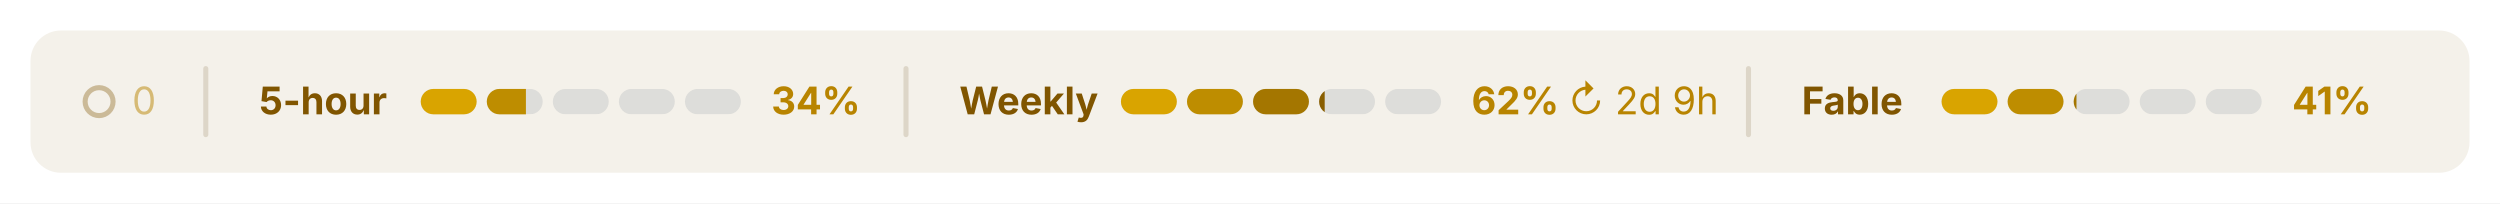
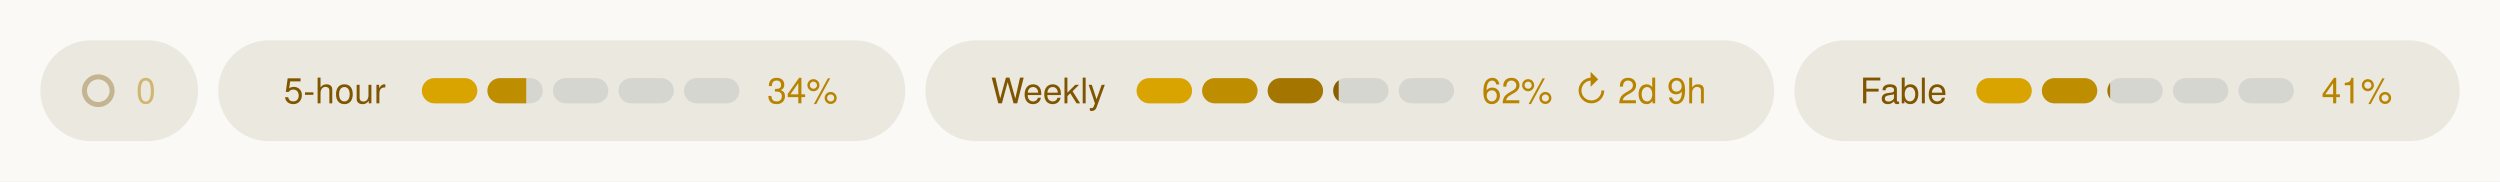
- <svg xmlns="http://www.w3.org/2000/svg" width="984" height="80" viewBox="0 0 984 80">
-   <rect width="984" height="80" fill="#ffffff" />
-   <rect x="12" y="12" width="960" height="56" rx="12" fill="#f4f1ea" />
-   <g transform="translate(12 12)">
-     <svg x="20" y="21" width="14" height="14" viewBox="0 0 14 14">
+ <svg xmlns="http://www.w3.org/2000/svg" width="992" height="72" viewBox="0 0 992 72">
+   <rect width="992" height="72" fill="#faf9f5" />
+   <g transform="translate(16 16)">
+     <rect x="0.0" width="62.6" height="40" rx="20" fill="#ebe8df" />
+     <svg x="16.0" y="13" width="14" height="14" viewBox="0 0 14 14" overflow="visible">
      <circle cx="7" cy="7" r="5.5" fill="none" stroke="#805500" stroke-opacity="0.35" stroke-width="2" />
    </svg>
-     <text x="40" y="33" font-family="-apple-system, BlinkMacSystemFont, 'Segoe UI', sans-serif" font-size="15" fill="#b88400" opacity="0.5">0</text>
-     <rect x="68" y="14" width="2" height="28" rx="1" fill="#ddd6c8" />
-     <text x="90" y="33" font-family="-apple-system, BlinkMacSystemFont, 'Segoe UI', sans-serif" font-size="15" font-weight="700" fill="#805500">5-hour</text>
-     <svg x="151.6" y="23" width="130" height="10" viewBox="0 0 130 10">
+     <text x="38.0" y="25" font-family="-apple-system, BlinkMacSystemFont, 'Segoe UI', Helvetica, Arial, sans-serif" font-size="14" fill="#b88400" opacity="0.5">0</text>
+     <rect x="70.6" width="272.6" height="40" rx="20" fill="#ebe8df" />
+     <text x="96.6" y="25" font-family="-apple-system, BlinkMacSystemFont, 'Segoe UI', Helvetica, Arial, sans-serif" font-size="14" fill="#805500">5-hour</text>
+     <svg x="148.4" y="13" width="132" height="14" viewBox="0 0 132 14" overflow="visible">
      <defs>
-         <clipPath id="g2d0">
-           <rect x="2" width="22" height="10" rx="5">
-             <animate attributeName="width" values="22;26;22;22" keyTimes="0;0.12;0.26;1" dur="1.6s" begin="0.00s" repeatCount="indefinite" />
-             <animate attributeName="x" values="2;0;2;2" keyTimes="0;0.12;0.26;1" dur="1.6s" begin="0.00s" repeatCount="indefinite" />
-           </rect>
-         </clipPath>
-         <clipPath id="g2d1">
-           <rect x="28" width="22" height="10" rx="5">
-             <animate attributeName="width" values="22;26;22;22" keyTimes="0;0.12;0.26;1" dur="1.6s" begin="0.12s" repeatCount="indefinite" />
-             <animate attributeName="x" values="28;26;28;28" keyTimes="0;0.12;0.26;1" dur="1.6s" begin="0.12s" repeatCount="indefinite" />
-           </rect>
-         </clipPath>
-         <clipPath id="g2d2">
-           <rect x="54" width="22" height="10" rx="5">
-             <animate attributeName="width" values="22;26;22;22" keyTimes="0;0.12;0.26;1" dur="1.6s" begin="0.24s" repeatCount="indefinite" />
-             <animate attributeName="x" values="54;52;54;54" keyTimes="0;0.12;0.26;1" dur="1.6s" begin="0.24s" repeatCount="indefinite" />
-           </rect>
-         </clipPath>
-         <clipPath id="g2d3">
-           <rect x="80" width="22" height="10" rx="5">
-             <animate attributeName="width" values="22;26;22;22" keyTimes="0;0.12;0.26;1" dur="1.6s" begin="0.36s" repeatCount="indefinite" />
-             <animate attributeName="x" values="80;78;80;80" keyTimes="0;0.12;0.26;1" dur="1.6s" begin="0.36s" repeatCount="indefinite" />
-           </rect>
-         </clipPath>
-         <clipPath id="g2d4">
-           <rect x="106" width="22" height="10" rx="5">
-             <animate attributeName="width" values="22;26;22;22" keyTimes="0;0.12;0.26;1" dur="1.6s" begin="0.48s" repeatCount="indefinite" />
-             <animate attributeName="x" values="106;104;106;106" keyTimes="0;0.12;0.26;1" dur="1.6s" begin="0.48s" repeatCount="indefinite" />
-           </rect>
+         <clipPath id="p4">
+           <rect x="-11" y="-5" width="22" height="10" rx="5" />
        </clipPath>
      </defs>
-       <rect x="2" width="22" height="10" rx="5" fill="#8b949e" opacity="0.22">
-         <animate attributeName="width" values="22;26;22;22" keyTimes="0;0.12;0.26;1" dur="1.6s" begin="0.00s" repeatCount="indefinite" />
-         <animate attributeName="x" values="2;0;2;2" keyTimes="0;0.12;0.26;1" dur="1.6s" begin="0.00s" repeatCount="indefinite" />
-       </rect>
-       <rect x="2" width="22" height="10" fill="#d9a400" opacity="1" clip-path="url(#g2d0)">
-         <animate attributeName="width" values="22;26;22;22" keyTimes="0;0.12;0.26;1" dur="1.6s" begin="0.00s" repeatCount="indefinite" />
-         <animate attributeName="x" values="2;0;2;2" keyTimes="0;0.12;0.26;1" dur="1.6s" begin="0.00s" repeatCount="indefinite" />
-       </rect>
-       <rect x="28" width="22" height="10" rx="5" fill="#8b949e" opacity="0.22">
-         <animate attributeName="width" values="22;26;22;22" keyTimes="0;0.12;0.26;1" dur="1.6s" begin="0.12s" repeatCount="indefinite" />
-         <animate attributeName="x" values="28;26;28;28" keyTimes="0;0.12;0.26;1" dur="1.6s" begin="0.12s" repeatCount="indefinite" />
-       </rect>
-       <rect x="28" width="15.4" height="10" fill="#be8d00" opacity="1" clip-path="url(#g2d1)" />
-       <rect x="54" width="22" height="10" rx="5" fill="#8b949e" opacity="0.22">
-         <animate attributeName="width" values="22;26;22;22" keyTimes="0;0.12;0.26;1" dur="1.6s" begin="0.24s" repeatCount="indefinite" />
-         <animate attributeName="x" values="54;52;54;54" keyTimes="0;0.12;0.26;1" dur="1.6s" begin="0.24s" repeatCount="indefinite" />
-       </rect>
-       <rect x="80" width="22" height="10" rx="5" fill="#8b949e" opacity="0.22">
-         <animate attributeName="width" values="22;26;22;22" keyTimes="0;0.12;0.26;1" dur="1.6s" begin="0.36s" repeatCount="indefinite" />
-         <animate attributeName="x" values="80;78;80;80" keyTimes="0;0.12;0.26;1" dur="1.6s" begin="0.36s" repeatCount="indefinite" />
-       </rect>
-       <rect x="106" width="22" height="10" rx="5" fill="#8b949e" opacity="0.22">
-         <animate attributeName="width" values="22;26;22;22" keyTimes="0;0.12;0.26;1" dur="1.6s" begin="0.48s" repeatCount="indefinite" />
-         <animate attributeName="x" values="106;104;106;106" keyTimes="0;0.12;0.26;1" dur="1.6s" begin="0.48s" repeatCount="indefinite" />
-       </rect>
+       <g transform="translate(14 7)">
+         <g>
+           <animateTransform attributeName="transform" type="scale" values="1 1;1.182 1;1 1;1 1" keyTimes="0;0.12;0.26;1" dur="1.6s" begin="0.00s" repeatCount="indefinite" />
+           <rect x="-11" y="-5" width="22" height="10" rx="5" fill="#8b949e" opacity="0.22" />
+           <rect x="-11" y="-5" width="22.00" height="10" fill="#d9a400" clip-path="url(#p4)" />
+         </g>
+       </g>
+       <g transform="translate(40 7)">
+         <g>
+           <animateTransform attributeName="transform" type="scale" values="1 1;1.182 1;1 1;1 1" keyTimes="0;0.12;0.26;1" dur="1.6s" begin="0.12s" repeatCount="indefinite" />
+           <rect x="-11" y="-5" width="22" height="10" rx="5" fill="#8b949e" opacity="0.22" />
+           <rect x="-11" y="-5" width="15.40" height="10" fill="#be8d00" clip-path="url(#p4)" />
+         </g>
+       </g>
+       <g transform="translate(66 7)">
+         <g>
+           <animateTransform attributeName="transform" type="scale" values="1 1;1.182 1;1 1;1 1" keyTimes="0;0.12;0.26;1" dur="1.6s" begin="0.24s" repeatCount="indefinite" />
+           <rect x="-11" y="-5" width="22" height="10" rx="5" fill="#8b949e" opacity="0.22" />
+         </g>
+       </g>
+       <g transform="translate(92 7)">
+         <g>
+           <animateTransform attributeName="transform" type="scale" values="1 1;1.182 1;1 1;1 1" keyTimes="0;0.12;0.26;1" dur="1.6s" begin="0.36s" repeatCount="indefinite" />
+           <rect x="-11" y="-5" width="22" height="10" rx="5" fill="#8b949e" opacity="0.22" />
+         </g>
+       </g>
+       <g transform="translate(118 7)">
+         <g>
+           <animateTransform attributeName="transform" type="scale" values="1 1;1.182 1;1 1;1 1" keyTimes="0;0.12;0.26;1" dur="1.6s" begin="0.48s" repeatCount="indefinite" />
+           <rect x="-11" y="-5" width="22" height="10" rx="5" fill="#8b949e" opacity="0.22" />
+         </g>
+       </g>
    </svg>
-     <text x="291.6" y="33" font-family="-apple-system, BlinkMacSystemFont, 'Segoe UI', sans-serif" font-size="15" font-weight="700" fill="#b88400">34%</text>
-     <rect x="343.6" y="14" width="2" height="28" rx="1" fill="#ddd6c8" />
-     <text x="365.6" y="33" font-family="-apple-system, BlinkMacSystemFont, 'Segoe UI', sans-serif" font-size="15" font-weight="700" fill="#805500">Weekly</text>
-     <svg x="427.2" y="23" width="130" height="10" viewBox="0 0 130 10">
+     <text x="288.4" y="25" font-family="-apple-system, BlinkMacSystemFont, 'Segoe UI', Helvetica, Arial, sans-serif" font-size="14" fill="#b88400">34%</text>
+     <rect x="351.2" width="336.8" height="40" rx="20" fill="#ebe8df" />
+     <text x="377.2" y="25" font-family="-apple-system, BlinkMacSystemFont, 'Segoe UI', Helvetica, Arial, sans-serif" font-size="14" fill="#805500">Weekly</text>
+     <svg x="432.0" y="13" width="132" height="14" viewBox="0 0 132 14" overflow="visible">
      <defs>
-         <clipPath id="g3d0">
-           <rect x="2" width="22" height="10" rx="5">
-             <animate attributeName="width" values="22;26;22;22" keyTimes="0;0.12;0.26;1" dur="1.6s" begin="0.00s" repeatCount="indefinite" />
-             <animate attributeName="x" values="2;0;2;2" keyTimes="0;0.12;0.26;1" dur="1.6s" begin="0.00s" repeatCount="indefinite" />
-           </rect>
-         </clipPath>
-         <clipPath id="g3d1">
-           <rect x="28" width="22" height="10" rx="5">
-             <animate attributeName="width" values="22;26;22;22" keyTimes="0;0.12;0.26;1" dur="1.6s" begin="0.12s" repeatCount="indefinite" />
-             <animate attributeName="x" values="28;26;28;28" keyTimes="0;0.12;0.26;1" dur="1.6s" begin="0.12s" repeatCount="indefinite" />
-           </rect>
-         </clipPath>
-         <clipPath id="g3d2">
-           <rect x="54" width="22" height="10" rx="5">
-             <animate attributeName="width" values="22;26;22;22" keyTimes="0;0.12;0.26;1" dur="1.6s" begin="0.24s" repeatCount="indefinite" />
-             <animate attributeName="x" values="54;52;54;54" keyTimes="0;0.12;0.26;1" dur="1.6s" begin="0.24s" repeatCount="indefinite" />
-           </rect>
-         </clipPath>
-         <clipPath id="g3d3">
-           <rect x="80" width="22" height="10" rx="5">
-             <animate attributeName="width" values="22;26;22;22" keyTimes="0;0.12;0.26;1" dur="1.6s" begin="0.36s" repeatCount="indefinite" />
-             <animate attributeName="x" values="80;78;80;80" keyTimes="0;0.12;0.26;1" dur="1.6s" begin="0.36s" repeatCount="indefinite" />
-           </rect>
-         </clipPath>
-         <clipPath id="g3d4">
-           <rect x="106" width="22" height="10" rx="5">
-             <animate attributeName="width" values="22;26;22;22" keyTimes="0;0.12;0.26;1" dur="1.6s" begin="0.48s" repeatCount="indefinite" />
-             <animate attributeName="x" values="106;104;106;106" keyTimes="0;0.12;0.26;1" dur="1.6s" begin="0.48s" repeatCount="indefinite" />
-           </rect>
+         <clipPath id="p5">
+           <rect x="-11" y="-5" width="22" height="10" rx="5" />
        </clipPath>
      </defs>
-       <rect x="2" width="22" height="10" rx="5" fill="#8b949e" opacity="0.22">
-         <animate attributeName="width" values="22;26;22;22" keyTimes="0;0.12;0.26;1" dur="1.6s" begin="0.00s" repeatCount="indefinite" />
-         <animate attributeName="x" values="2;0;2;2" keyTimes="0;0.12;0.26;1" dur="1.6s" begin="0.00s" repeatCount="indefinite" />
-       </rect>
-       <rect x="2" width="22" height="10" fill="#d9a400" opacity="1" clip-path="url(#g3d0)">
-         <animate attributeName="width" values="22;26;22;22" keyTimes="0;0.12;0.26;1" dur="1.6s" begin="0.00s" repeatCount="indefinite" />
-         <animate attributeName="x" values="2;0;2;2" keyTimes="0;0.12;0.26;1" dur="1.6s" begin="0.00s" repeatCount="indefinite" />
-       </rect>
-       <rect x="28" width="22" height="10" rx="5" fill="#8b949e" opacity="0.22">
-         <animate attributeName="width" values="22;26;22;22" keyTimes="0;0.12;0.26;1" dur="1.6s" begin="0.12s" repeatCount="indefinite" />
-         <animate attributeName="x" values="28;26;28;28" keyTimes="0;0.12;0.26;1" dur="1.6s" begin="0.12s" repeatCount="indefinite" />
-       </rect>
-       <rect x="28" width="22" height="10" fill="#be8d00" opacity="1" clip-path="url(#g3d1)">
-         <animate attributeName="width" values="22;26;22;22" keyTimes="0;0.12;0.26;1" dur="1.6s" begin="0.12s" repeatCount="indefinite" />
-         <animate attributeName="x" values="28;26;28;28" keyTimes="0;0.12;0.26;1" dur="1.6s" begin="0.12s" repeatCount="indefinite" />
-       </rect>
-       <rect x="54" width="22" height="10" rx="5" fill="#8b949e" opacity="0.22">
-         <animate attributeName="width" values="22;26;22;22" keyTimes="0;0.12;0.26;1" dur="1.6s" begin="0.24s" repeatCount="indefinite" />
-         <animate attributeName="x" values="54;52;54;54" keyTimes="0;0.12;0.26;1" dur="1.6s" begin="0.24s" repeatCount="indefinite" />
-       </rect>
-       <rect x="54" width="22" height="10" fill="#a47600" opacity="1" clip-path="url(#g3d2)">
-         <animate attributeName="width" values="22;26;22;22" keyTimes="0;0.12;0.26;1" dur="1.6s" begin="0.24s" repeatCount="indefinite" />
-         <animate attributeName="x" values="54;52;54;54" keyTimes="0;0.12;0.26;1" dur="1.6s" begin="0.24s" repeatCount="indefinite" />
-       </rect>
-       <rect x="80" width="22" height="10" rx="5" fill="#8b949e" opacity="0.22">
-         <animate attributeName="width" values="22;26;22;22" keyTimes="0;0.12;0.26;1" dur="1.6s" begin="0.36s" repeatCount="indefinite" />
-         <animate attributeName="x" values="80;78;80;80" keyTimes="0;0.12;0.26;1" dur="1.6s" begin="0.36s" repeatCount="indefinite" />
-       </rect>
-       <rect x="80" width="2.2" height="10" fill="#895e00" opacity="1" clip-path="url(#g3d3)" />
-       <rect x="106" width="22" height="10" rx="5" fill="#8b949e" opacity="0.22">
-         <animate attributeName="width" values="22;26;22;22" keyTimes="0;0.12;0.26;1" dur="1.6s" begin="0.48s" repeatCount="indefinite" />
-         <animate attributeName="x" values="106;104;106;106" keyTimes="0;0.12;0.26;1" dur="1.6s" begin="0.48s" repeatCount="indefinite" />
-       </rect>
+       <g transform="translate(14 7)">
+         <g>
+           <animateTransform attributeName="transform" type="scale" values="1 1;1.182 1;1 1;1 1" keyTimes="0;0.12;0.26;1" dur="1.6s" begin="0.00s" repeatCount="indefinite" />
+           <rect x="-11" y="-5" width="22" height="10" rx="5" fill="#8b949e" opacity="0.22" />
+           <rect x="-11" y="-5" width="22.00" height="10" fill="#d9a400" clip-path="url(#p5)" />
+         </g>
+       </g>
+       <g transform="translate(40 7)">
+         <g>
+           <animateTransform attributeName="transform" type="scale" values="1 1;1.182 1;1 1;1 1" keyTimes="0;0.12;0.26;1" dur="1.6s" begin="0.12s" repeatCount="indefinite" />
+           <rect x="-11" y="-5" width="22" height="10" rx="5" fill="#8b949e" opacity="0.22" />
+           <rect x="-11" y="-5" width="22.00" height="10" fill="#be8d00" clip-path="url(#p5)" />
+         </g>
+       </g>
+       <g transform="translate(66 7)">
+         <g>
+           <animateTransform attributeName="transform" type="scale" values="1 1;1.182 1;1 1;1 1" keyTimes="0;0.12;0.26;1" dur="1.6s" begin="0.24s" repeatCount="indefinite" />
+           <rect x="-11" y="-5" width="22" height="10" rx="5" fill="#8b949e" opacity="0.22" />
+           <rect x="-11" y="-5" width="22.00" height="10" fill="#a47600" clip-path="url(#p5)" />
+         </g>
+       </g>
+       <g transform="translate(92 7)">
+         <g>
+           <animateTransform attributeName="transform" type="scale" values="1 1;1.182 1;1 1;1 1" keyTimes="0;0.12;0.26;1" dur="1.6s" begin="0.36s" repeatCount="indefinite" />
+           <rect x="-11" y="-5" width="22" height="10" rx="5" fill="#8b949e" opacity="0.22" />
+           <rect x="-11" y="-5" width="2.20" height="10" fill="#895e00" clip-path="url(#p5)" />
+         </g>
+       </g>
+       <g transform="translate(118 7)">
+         <g>
+           <animateTransform attributeName="transform" type="scale" values="1 1;1.182 1;1 1;1 1" keyTimes="0;0.12;0.26;1" dur="1.6s" begin="0.48s" repeatCount="indefinite" />
+           <rect x="-11" y="-5" width="22" height="10" rx="5" fill="#8b949e" opacity="0.22" />
+         </g>
+       </g>
    </svg>
-     <text x="567.2" y="33" font-family="-apple-system, BlinkMacSystemFont, 'Segoe UI', sans-serif" font-size="15" font-weight="700" fill="#b88400">62%</text>
-     <text x="605.2" y="33" font-family="-apple-system, BlinkMacSystemFont, 'Segoe UI', sans-serif" font-size="15" fill="#b88400">↻ 2d 9h</text>
-     <rect x="675.2" y="14" width="2" height="28" rx="1" fill="#ddd6c8" />
-     <text x="697.2" y="33" font-family="-apple-system, BlinkMacSystemFont, 'Segoe UI', sans-serif" font-size="15" font-weight="700" fill="#805500">Fable</text>
-     <svg x="750.2" y="23" width="130" height="10" viewBox="0 0 130 10">
+     <text x="572.0" y="25" font-family="-apple-system, BlinkMacSystemFont, 'Segoe UI', Helvetica, Arial, sans-serif" font-size="14" fill="#b88400">62%</text>
+     <text x="608.8" y="25" font-family="-apple-system, BlinkMacSystemFont, 'Segoe UI', Helvetica, Arial, sans-serif" font-size="14" fill="#b88400">↻ 2d 9h</text>
+     <rect x="696.0" width="264.0" height="40" rx="20" fill="#ebe8df" />
+     <text x="722.0" y="25" font-family="-apple-system, BlinkMacSystemFont, 'Segoe UI', Helvetica, Arial, sans-serif" font-size="14" fill="#805500">Fable</text>
+     <svg x="765.2" y="13" width="132" height="14" viewBox="0 0 132 14" overflow="visible">
      <defs>
-         <clipPath id="g4d0">
-           <rect x="2" width="22" height="10" rx="5">
-             <animate attributeName="width" values="22;26;22;22" keyTimes="0;0.12;0.26;1" dur="1.6s" begin="0.00s" repeatCount="indefinite" />
-             <animate attributeName="x" values="2;0;2;2" keyTimes="0;0.12;0.26;1" dur="1.6s" begin="0.00s" repeatCount="indefinite" />
-           </rect>
-         </clipPath>
-         <clipPath id="g4d1">
-           <rect x="28" width="22" height="10" rx="5">
-             <animate attributeName="width" values="22;26;22;22" keyTimes="0;0.12;0.26;1" dur="1.6s" begin="0.12s" repeatCount="indefinite" />
-             <animate attributeName="x" values="28;26;28;28" keyTimes="0;0.12;0.26;1" dur="1.6s" begin="0.12s" repeatCount="indefinite" />
-           </rect>
-         </clipPath>
-         <clipPath id="g4d2">
-           <rect x="54" width="22" height="10" rx="5">
-             <animate attributeName="width" values="22;26;22;22" keyTimes="0;0.12;0.26;1" dur="1.6s" begin="0.24s" repeatCount="indefinite" />
-             <animate attributeName="x" values="54;52;54;54" keyTimes="0;0.12;0.26;1" dur="1.6s" begin="0.24s" repeatCount="indefinite" />
-           </rect>
-         </clipPath>
-         <clipPath id="g4d3">
-           <rect x="80" width="22" height="10" rx="5">
-             <animate attributeName="width" values="22;26;22;22" keyTimes="0;0.12;0.26;1" dur="1.6s" begin="0.36s" repeatCount="indefinite" />
-             <animate attributeName="x" values="80;78;80;80" keyTimes="0;0.12;0.26;1" dur="1.6s" begin="0.36s" repeatCount="indefinite" />
-           </rect>
-         </clipPath>
-         <clipPath id="g4d4">
-           <rect x="106" width="22" height="10" rx="5">
-             <animate attributeName="width" values="22;26;22;22" keyTimes="0;0.12;0.26;1" dur="1.6s" begin="0.48s" repeatCount="indefinite" />
-             <animate attributeName="x" values="106;104;106;106" keyTimes="0;0.12;0.26;1" dur="1.6s" begin="0.48s" repeatCount="indefinite" />
-           </rect>
+         <clipPath id="p6">
+           <rect x="-11" y="-5" width="22" height="10" rx="5" />
        </clipPath>
      </defs>
-       <rect x="2" width="22" height="10" rx="5" fill="#8b949e" opacity="0.22">
-         <animate attributeName="width" values="22;26;22;22" keyTimes="0;0.12;0.26;1" dur="1.6s" begin="0.00s" repeatCount="indefinite" />
-         <animate attributeName="x" values="2;0;2;2" keyTimes="0;0.12;0.26;1" dur="1.6s" begin="0.00s" repeatCount="indefinite" />
-       </rect>
-       <rect x="2" width="22" height="10" fill="#d9a400" opacity="1" clip-path="url(#g4d0)">
-         <animate attributeName="width" values="22;26;22;22" keyTimes="0;0.12;0.26;1" dur="1.6s" begin="0.00s" repeatCount="indefinite" />
-         <animate attributeName="x" values="2;0;2;2" keyTimes="0;0.12;0.26;1" dur="1.6s" begin="0.00s" repeatCount="indefinite" />
-       </rect>
-       <rect x="28" width="22" height="10" rx="5" fill="#8b949e" opacity="0.22">
-         <animate attributeName="width" values="22;26;22;22" keyTimes="0;0.12;0.26;1" dur="1.6s" begin="0.12s" repeatCount="indefinite" />
-         <animate attributeName="x" values="28;26;28;28" keyTimes="0;0.12;0.26;1" dur="1.6s" begin="0.12s" repeatCount="indefinite" />
-       </rect>
-       <rect x="28" width="22" height="10" fill="#be8d00" opacity="1" clip-path="url(#g4d1)">
-         <animate attributeName="width" values="22;26;22;22" keyTimes="0;0.12;0.26;1" dur="1.6s" begin="0.12s" repeatCount="indefinite" />
-         <animate attributeName="x" values="28;26;28;28" keyTimes="0;0.12;0.26;1" dur="1.6s" begin="0.12s" repeatCount="indefinite" />
-       </rect>
-       <rect x="54" width="22" height="10" rx="5" fill="#8b949e" opacity="0.22">
-         <animate attributeName="width" values="22;26;22;22" keyTimes="0;0.12;0.26;1" dur="1.6s" begin="0.24s" repeatCount="indefinite" />
-         <animate attributeName="x" values="54;52;54;54" keyTimes="0;0.12;0.26;1" dur="1.6s" begin="0.24s" repeatCount="indefinite" />
-       </rect>
-       <rect x="54" width="1.1" height="10" fill="#a47600" opacity="1" clip-path="url(#g4d2)" />
-       <rect x="80" width="22" height="10" rx="5" fill="#8b949e" opacity="0.22">
-         <animate attributeName="width" values="22;26;22;22" keyTimes="0;0.12;0.26;1" dur="1.6s" begin="0.36s" repeatCount="indefinite" />
-         <animate attributeName="x" values="80;78;80;80" keyTimes="0;0.12;0.26;1" dur="1.6s" begin="0.36s" repeatCount="indefinite" />
-       </rect>
-       <rect x="106" width="22" height="10" rx="5" fill="#8b949e" opacity="0.22">
-         <animate attributeName="width" values="22;26;22;22" keyTimes="0;0.12;0.26;1" dur="1.6s" begin="0.48s" repeatCount="indefinite" />
-         <animate attributeName="x" values="106;104;106;106" keyTimes="0;0.12;0.26;1" dur="1.6s" begin="0.48s" repeatCount="indefinite" />
-       </rect>
+       <g transform="translate(14 7)">
+         <g>
+           <animateTransform attributeName="transform" type="scale" values="1 1;1.182 1;1 1;1 1" keyTimes="0;0.12;0.26;1" dur="1.6s" begin="0.00s" repeatCount="indefinite" />
+           <rect x="-11" y="-5" width="22" height="10" rx="5" fill="#8b949e" opacity="0.22" />
+           <rect x="-11" y="-5" width="22.00" height="10" fill="#d9a400" clip-path="url(#p6)" />
+         </g>
+       </g>
+       <g transform="translate(40 7)">
+         <g>
+           <animateTransform attributeName="transform" type="scale" values="1 1;1.182 1;1 1;1 1" keyTimes="0;0.12;0.26;1" dur="1.6s" begin="0.12s" repeatCount="indefinite" />
+           <rect x="-11" y="-5" width="22" height="10" rx="5" fill="#8b949e" opacity="0.22" />
+           <rect x="-11" y="-5" width="22.00" height="10" fill="#be8d00" clip-path="url(#p6)" />
+         </g>
+       </g>
+       <g transform="translate(66 7)">
+         <g>
+           <animateTransform attributeName="transform" type="scale" values="1 1;1.182 1;1 1;1 1" keyTimes="0;0.12;0.26;1" dur="1.6s" begin="0.24s" repeatCount="indefinite" />
+           <rect x="-11" y="-5" width="22" height="10" rx="5" fill="#8b949e" opacity="0.22" />
+           <rect x="-11" y="-5" width="1.10" height="10" fill="#a47600" clip-path="url(#p6)" />
+         </g>
+       </g>
+       <g transform="translate(92 7)">
+         <g>
+           <animateTransform attributeName="transform" type="scale" values="1 1;1.182 1;1 1;1 1" keyTimes="0;0.12;0.26;1" dur="1.6s" begin="0.36s" repeatCount="indefinite" />
+           <rect x="-11" y="-5" width="22" height="10" rx="5" fill="#8b949e" opacity="0.22" />
+         </g>
+       </g>
+       <g transform="translate(118 7)">
+         <g>
+           <animateTransform attributeName="transform" type="scale" values="1 1;1.182 1;1 1;1 1" keyTimes="0;0.12;0.26;1" dur="1.6s" begin="0.48s" repeatCount="indefinite" />
+           <rect x="-11" y="-5" width="22" height="10" rx="5" fill="#8b949e" opacity="0.22" />
+         </g>
+       </g>
    </svg>
-     <text x="890.2" y="33" font-family="-apple-system, BlinkMacSystemFont, 'Segoe UI', sans-serif" font-size="15" font-weight="700" fill="#b88400">41%</text>
+     <text x="905.2" y="25" font-family="-apple-system, BlinkMacSystemFont, 'Segoe UI', Helvetica, Arial, sans-serif" font-size="14" fill="#b88400">41%</text>
  </g>
</svg>
